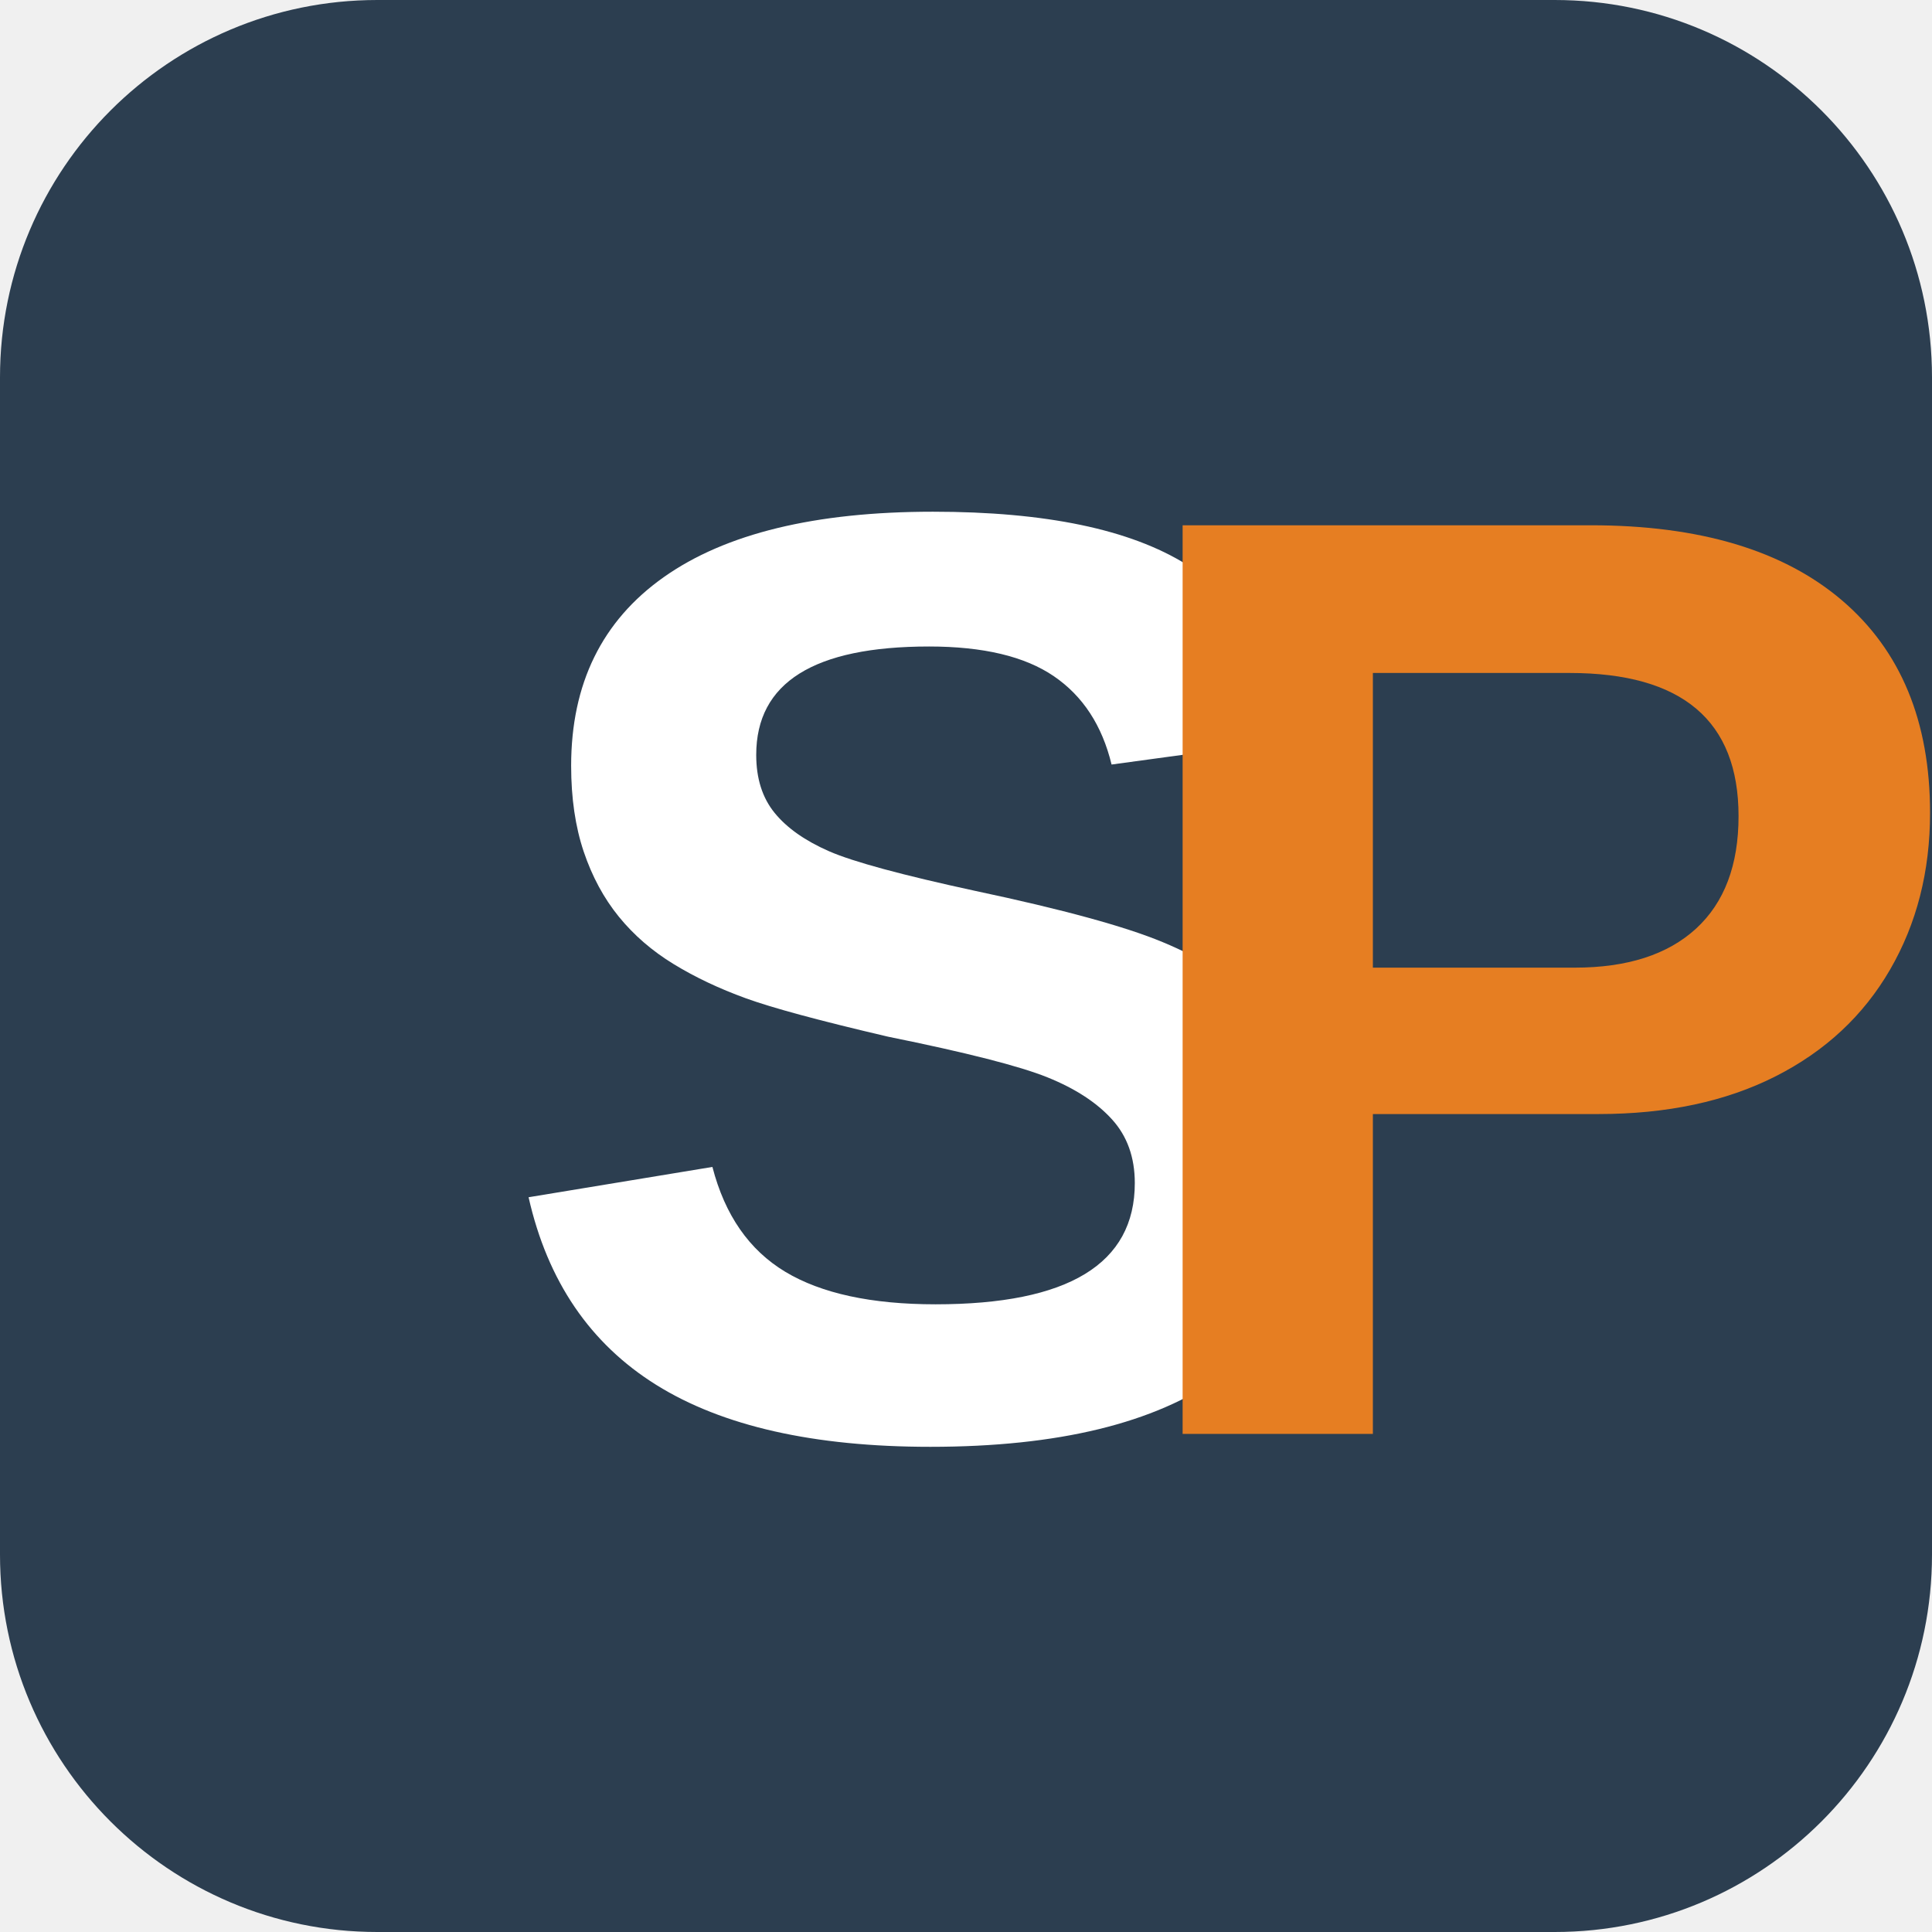
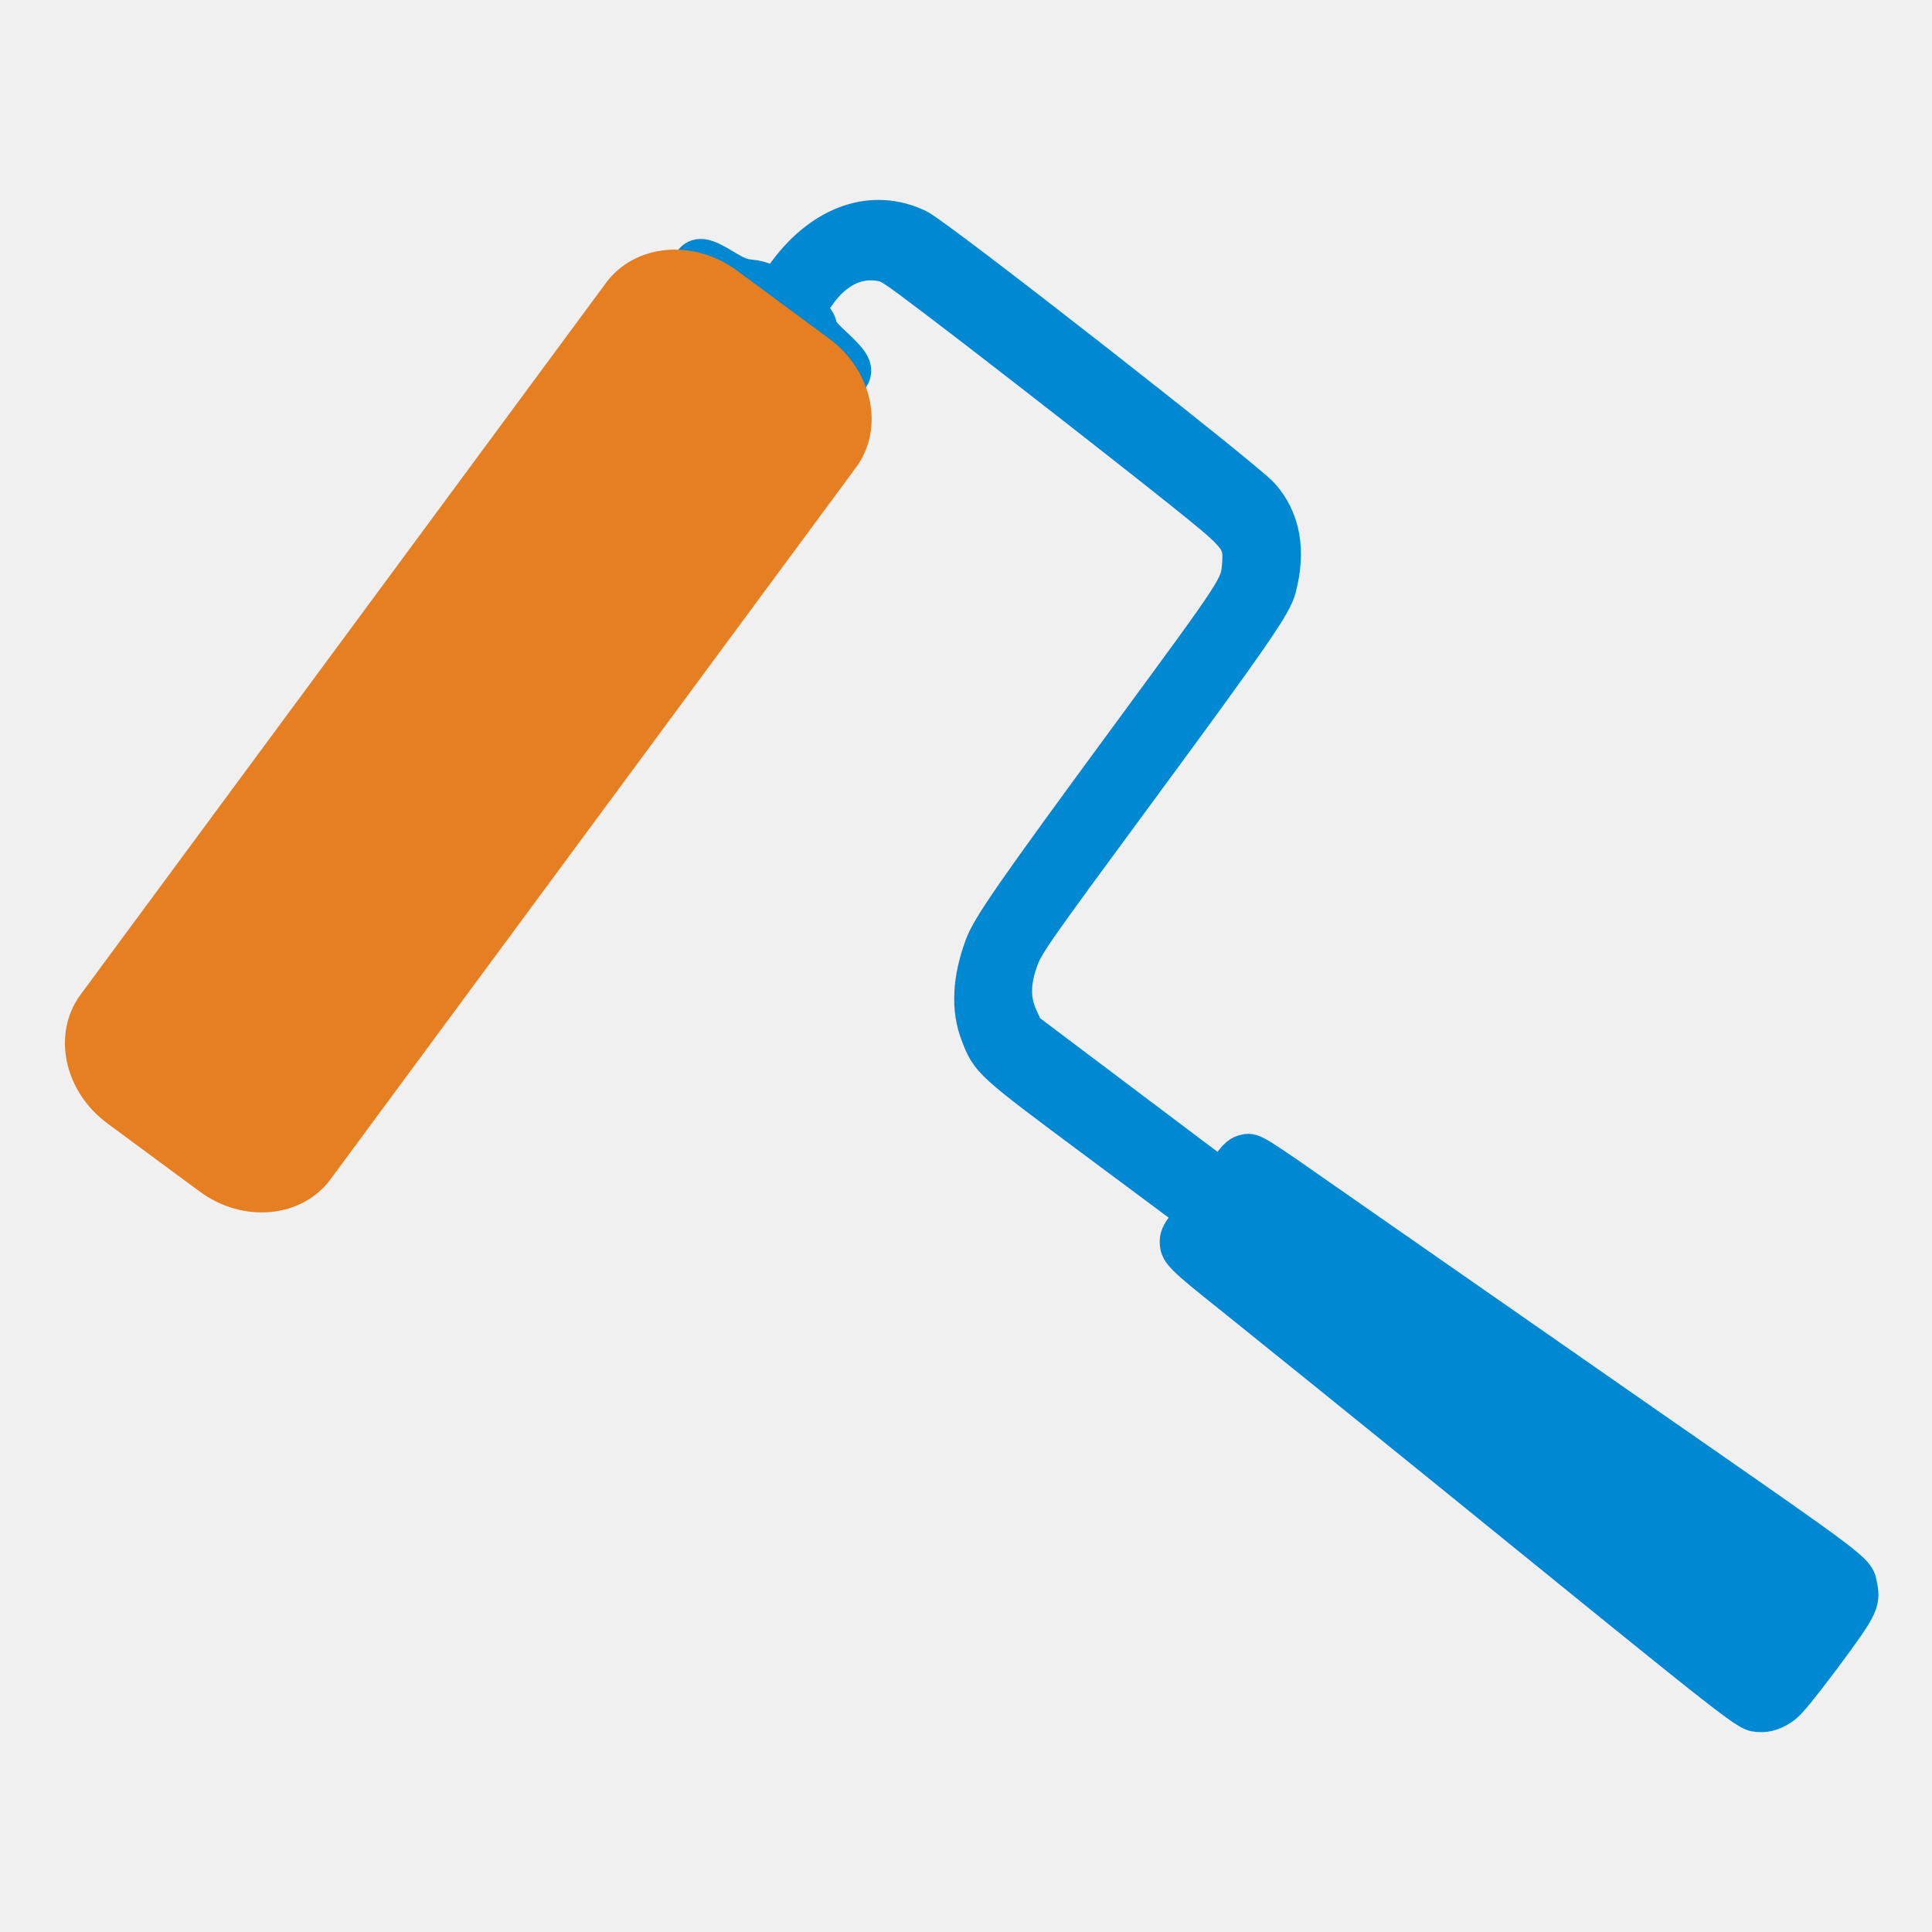
- <svg xmlns="http://www.w3.org/2000/svg" viewBox="0 0 512 512">
-   <rect x="0" y="0" width="512" height="512" rx="100" ry="100" fill="#2C3E50" />
-   <text x="130" y="380" font-family="Arial, sans-serif" font-weight="900" font-size="350" fill="#FFFFFF">S</text>
-   <text x="290" y="380" font-family="Arial, sans-serif" font-weight="900" font-size="350" fill="#E67E22">P</text>
+ <svg xmlns="http://www.w3.org/2000/svg" version="1.1" id="Layer_1" x="0px" y="0px" viewBox="0 0 512 512" enable-background="new 0 0 512 512" xml:space="preserve">
+   <g id="roller">
+     <path id="blue" fill="#0088D3" stroke="#0088D3" stroke-width="10" stroke-miterlimit="10" d="M492.57,420.65   c-0.9-4.45,2.02-2.28-57.35-43.54c-27.49-19.15-48.29-33.63-80.3-55.92c-22.76-15.94-22.92-15.98-24.73-15.63   c-1.53,0.32-2.18,0.85-4.18,3.52l-2.36,3.18l-26-19.58l-26.04-19.62l-1.55-3.39c-2.01-4.42-2.08-9.03-0.14-14.68   c1.63-4.8,2.81-6.47,31.85-45.91c30.07-40.84,35.58-48.85,36.72-53.16c2.64-9.98,1.16-18.26-4.38-24.46   c-4.39-4.88-85.91-68.64-90.86-71.02c-11.85-5.73-25.01-1.27-34.68,11.74c-3.18,4.27-3.53,4.39-6.19,2.49   c-0.5-0.37-2.16-0.76-3.6-0.9c-2.04-0.13-3.83-0.85-6.89-2.74c-4.83-2.98-6.73-3.39-8.19-1.78c-2.13,2.42-1.82,2.88,4.32,6.37   c8.78,4.99,21.54,14.1,28.22,20.08c3.28,2.98,6.1,5.54,6.31,5.78c0.56,0.64,2.32-0.51,3.03-1.99c0.88-1.96-0.05-3.59-4.72-7.91   c-2.69-2.47-3.98-4.04-4.03-4.93c0-0.7-0.67-1.97-1.48-2.79c-0.77-0.88-1.38-1.8-1.32-2.06c0.06-0.34,1.26-2.22,2.74-4.28   c4.39-6.07,10.07-8.93,15.98-8.08c3.05,0.42,3.22,0.55,15.72,10c17.75,13.45,58.78,45.53,69.49,54.27   c10.29,8.35,11.37,9.93,10.91,15.68c-0.47,6.2-0.03,5.52-29.7,45.9c-29.96,40.77-36.61,50.31-38.5,55.38   c-3.3,8.87-3.68,16.77-1.15,23.28c2.77,7.23,2.86,7.29,31.47,28.58l25.69,19.12l-2.22,2.98c-1.88,2.53-2.23,3.35-2.1,4.91   c0.09,2.22,1.57,3.71,13.73,13.38c8.23,6.59,35.19,28.36,54.97,44.39c84.68,68.73,81.8,66.51,85.28,66.71   c1.88,0.17,4.07-0.6,6.24-2.21c1.41-1.11,4.27-4.61,10.52-12.91C492.61,426.07,493.36,424.63,492.57,420.65z" />
+     <path id="orange" fill="#E67E22" d="M219.73,89.74c11.56,8.53,14.74,23.82,7.11,34.15L87.61,312.49   c-7.63,10.33-23.18,11.79-34.73,3.25l-24.41-18.02c-11.56-8.53-14.74-23.82-7.11-34.15L160.59,74.97   c7.63-10.33,23.18-11.79,34.73-3.25L219.73,89.74z" />
+   </g>
+   <g>
+ </g>
+   <g>
+ </g>
+   <g>
+ </g>
+   <g>
+ </g>
+   <g>
+ </g>
+   <g>
+ </g>
</svg>
